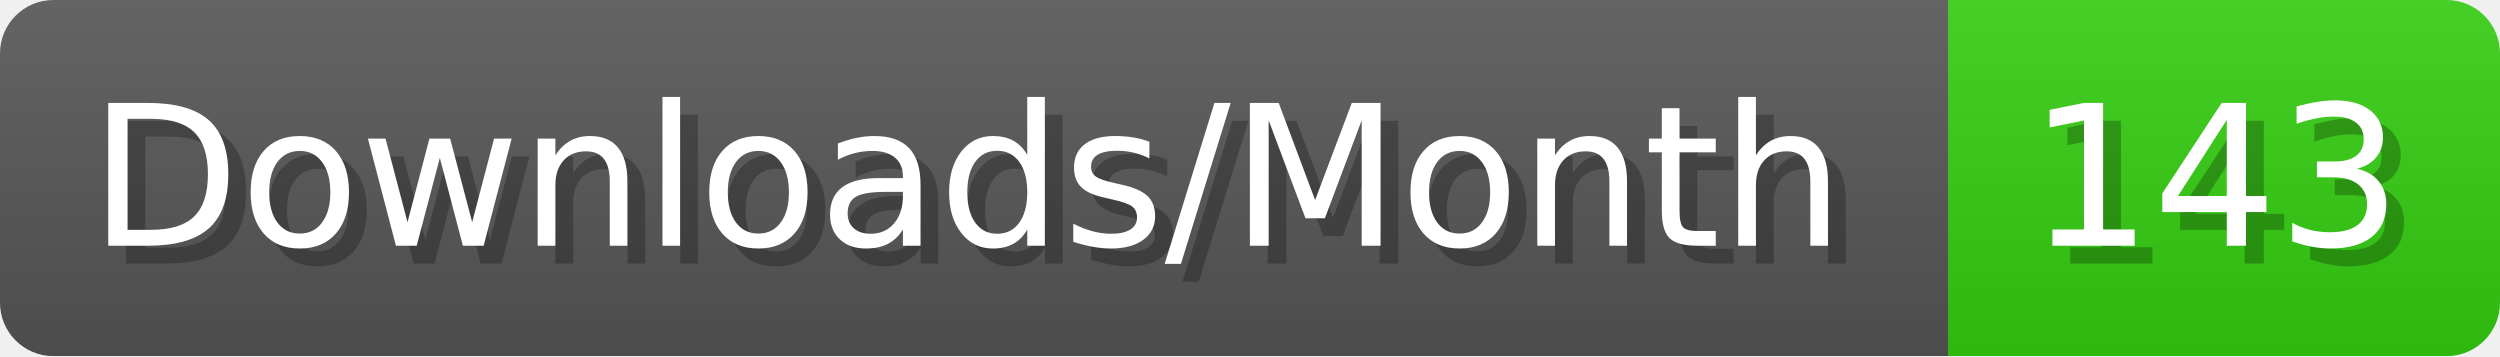
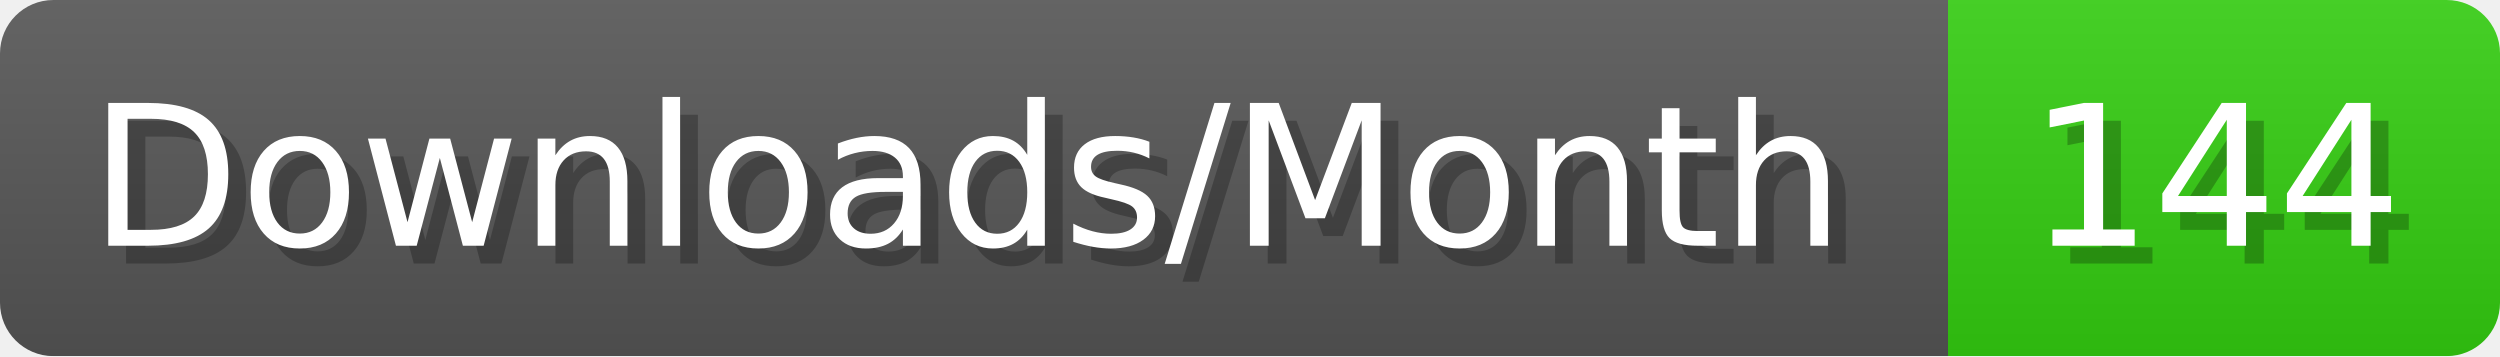
- <svg xmlns="http://www.w3.org/2000/svg" width="140.4" height="20" viewBox="0 0 1404 200" role="img" aria-label="Downloads/Month: 143">
+ <svg xmlns="http://www.w3.org/2000/svg" width="140.4" height="20" viewBox="0 0 1404 200" role="img" aria-label="Downloads/Month: 144">
  <linearGradient id="YlXUI" x2="0" y2="100%">
    <stop offset="0" stop-opacity=".1" stop-color="#EEE" />
    <stop offset="1" stop-opacity=".1" />
  </linearGradient>
  <mask id="JHhop">
    <rect width="1404" height="200" rx="30" fill="#FFF" />
  </mask>
  <g mask="url(#JHhop)">
    <rect width="1094" height="200" fill="#555" />
    <rect width="310" height="200" fill="#3C1" x="1094" />
    <rect width="1404" height="200" fill="url(#YlXUI)" />
  </g>
  <g aria-hidden="true" fill="#fff" text-anchor="start" font-family="Verdana,DejaVu Sans,sans-serif" font-size="110">
    <text x="60" y="148" textLength="994" fill="#000" opacity="0.25">Downloads/Month</text>
    <text x="50" y="138" textLength="994">Downloads/Month</text>
-     <text x="1149" y="148" textLength="210" fill="#000" opacity="0.25">143</text>
-     <text x="1139" y="138" textLength="210">143</text>
+     <text x="1149" y="148" textLength="210" fill="#000" opacity="0.25">144</text>
+     <text x="1139" y="138" textLength="210">144</text>
  </g>
</svg>
